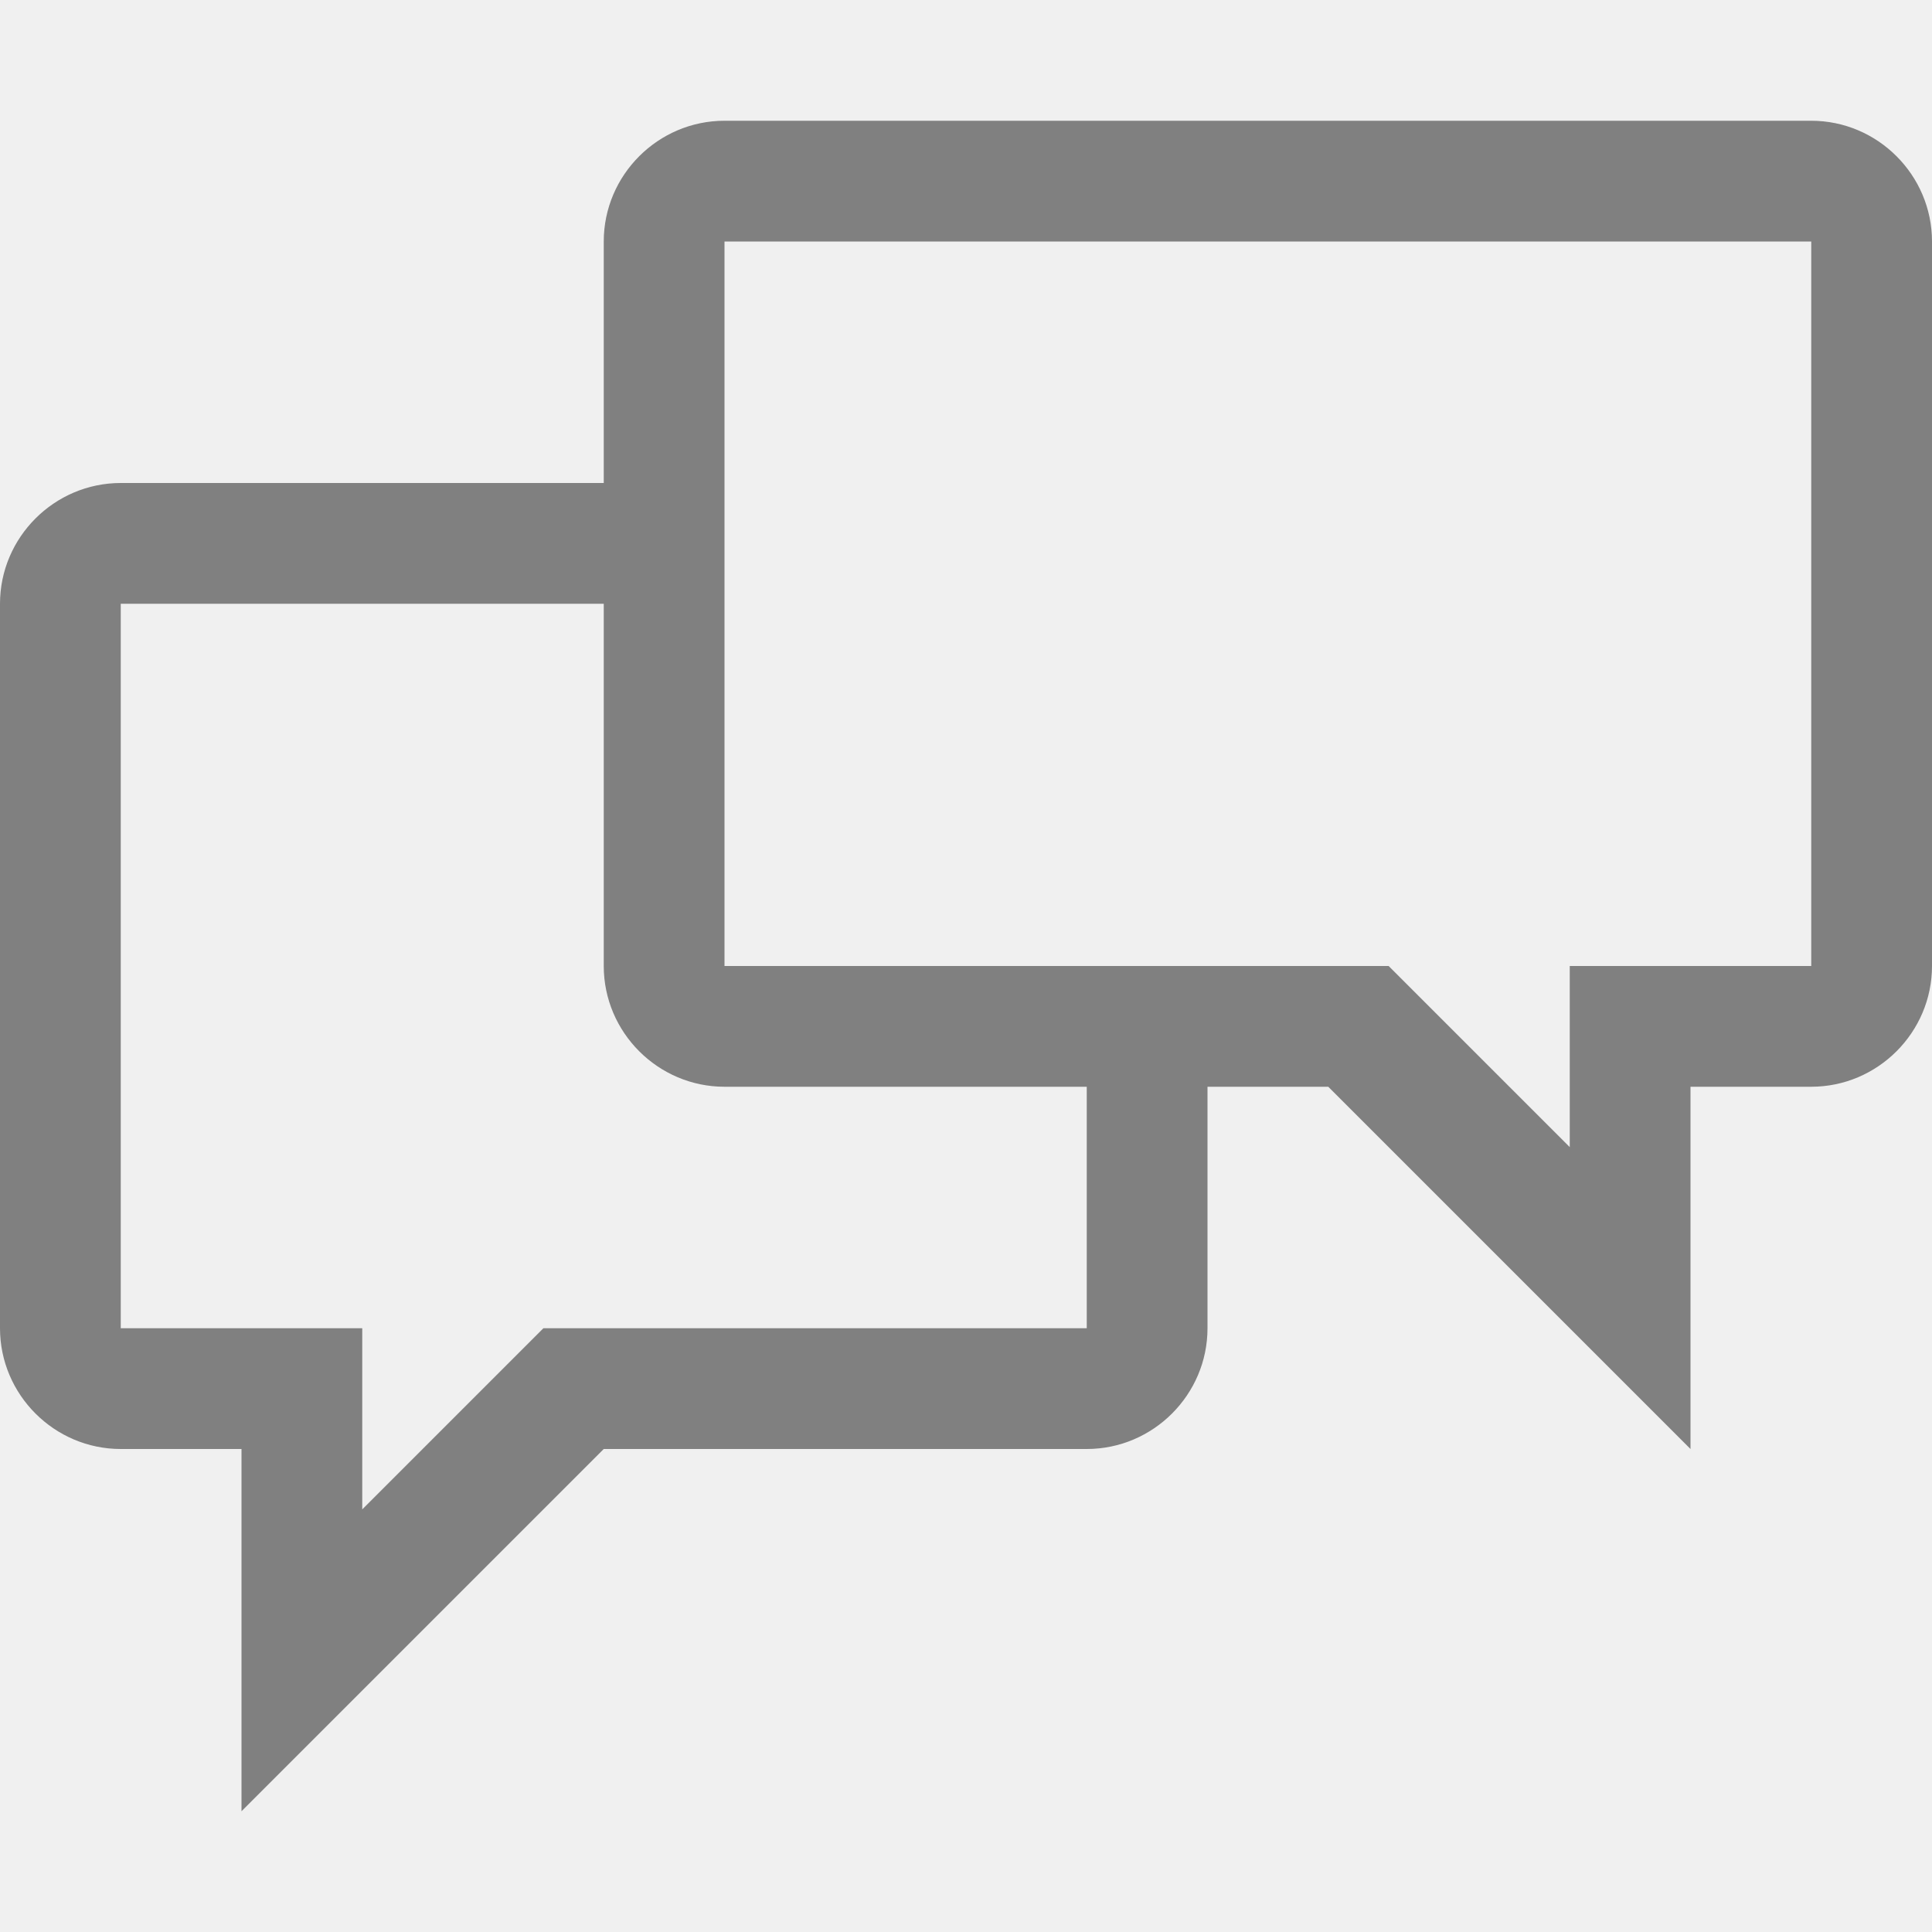
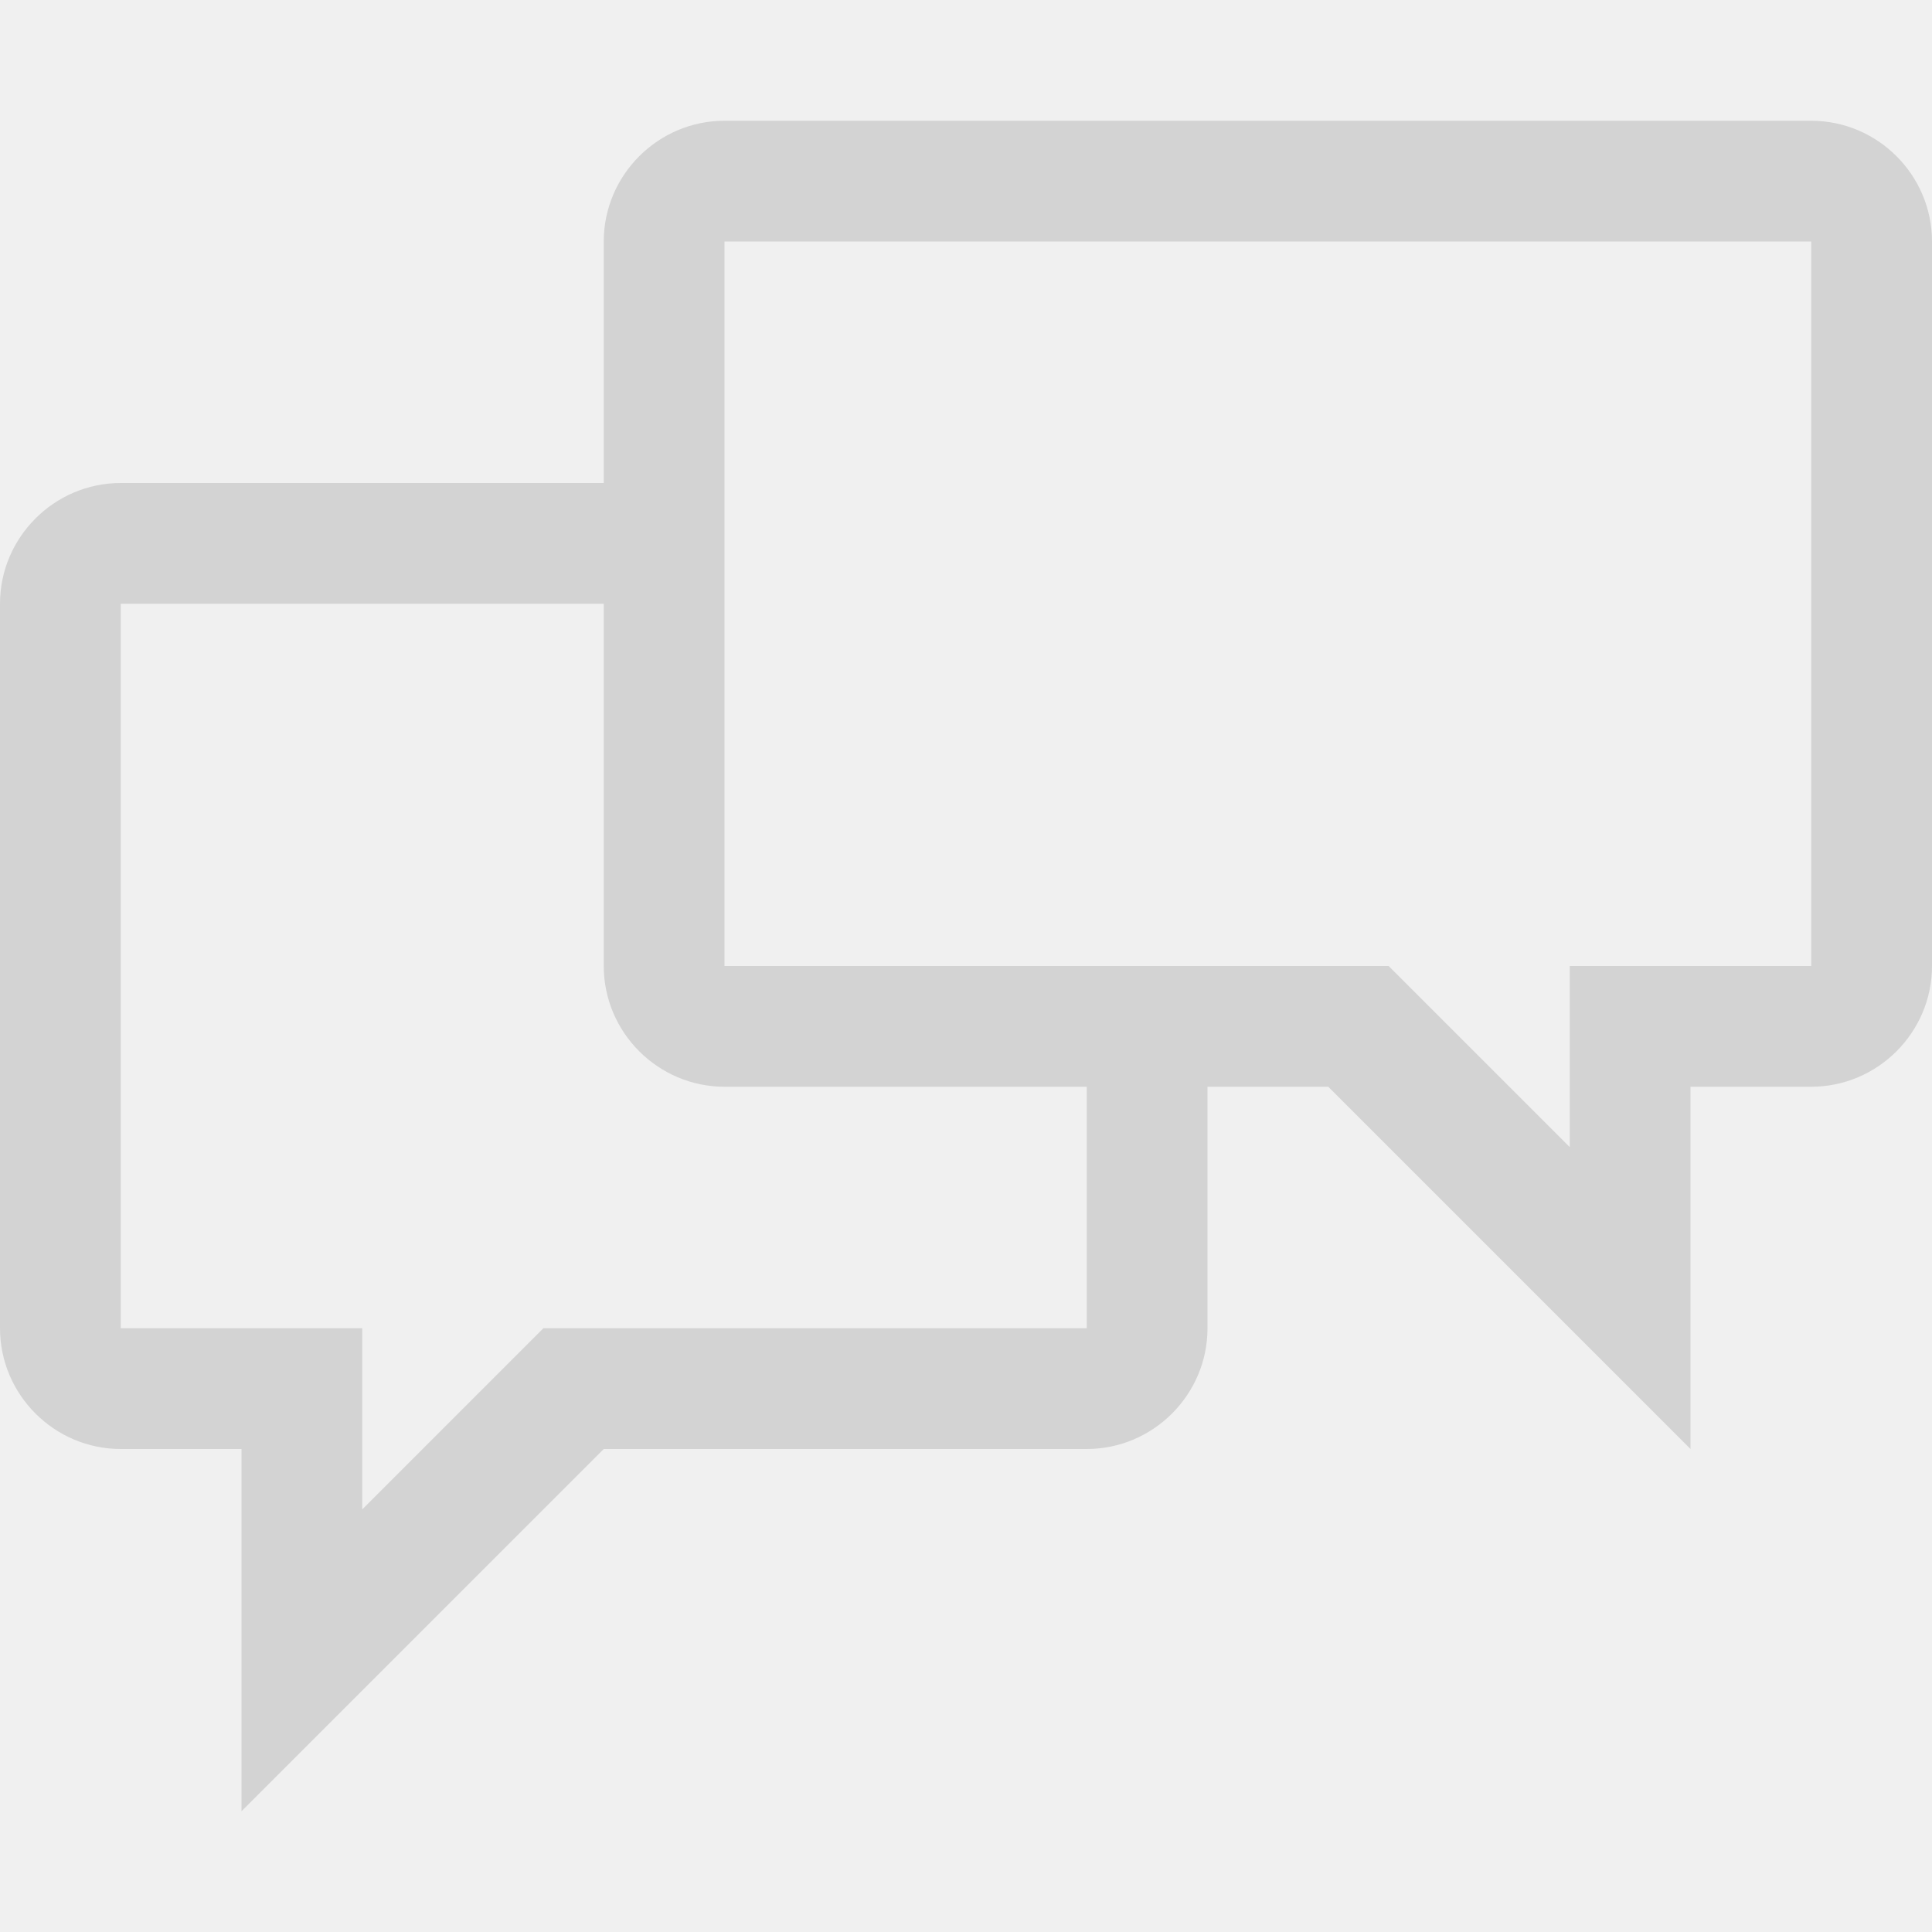
<svg xmlns="http://www.w3.org/2000/svg" width="24" height="24" viewBox="0 0 16 16">
-   <path fill-rule="evenodd" d="M15 1H6c-.55 0-1 .45-1 1v2H1c-.55 0-1 .45-1 1v6c0 .55.45 1 1 1h1v3l3-3h4c.55 0 1-.45 1-1V9h1l3 3V9h1c.55 0 1-.45 1-1V2c0-.55-.45-1-1-1zM9 11H4.5L3 12.5V11H1V5h4v3c0 .55.45 1 1 1h3v2zm6-3h-2v1.5L11.5 8H6V2h9v6z" fill="gray" />
+   <path fill-rule="evenodd" d="M15 1H6c-.55 0-1 .45-1 1v2H1c-.55 0-1 .45-1 1v6c0 .55.45 1 1 1h1v3l3-3h4c.55 0 1-.45 1-1V9h1l3 3V9h1c.55 0 1-.45 1-1V2c0-.55-.45-1-1-1zM9 11H4.5L3 12.5V11H1V5h4v3c0 .55.45 1 1 1h3v2zm6-3h-2v1.5L11.5 8H6V2h9v6z" fill="lightgray" />
  <path fill-rule="evenodd" d="M15 1-.45 1-1V2c0-.55-.45-1-1-1zM9 11H4.5L3 12.5V11H1V5h4v3c0 .55.45 1 1 1h3v2zm6-3h-2v1.5L11.5 8H6V2h9v6z Z" fill="white" />
</svg>
